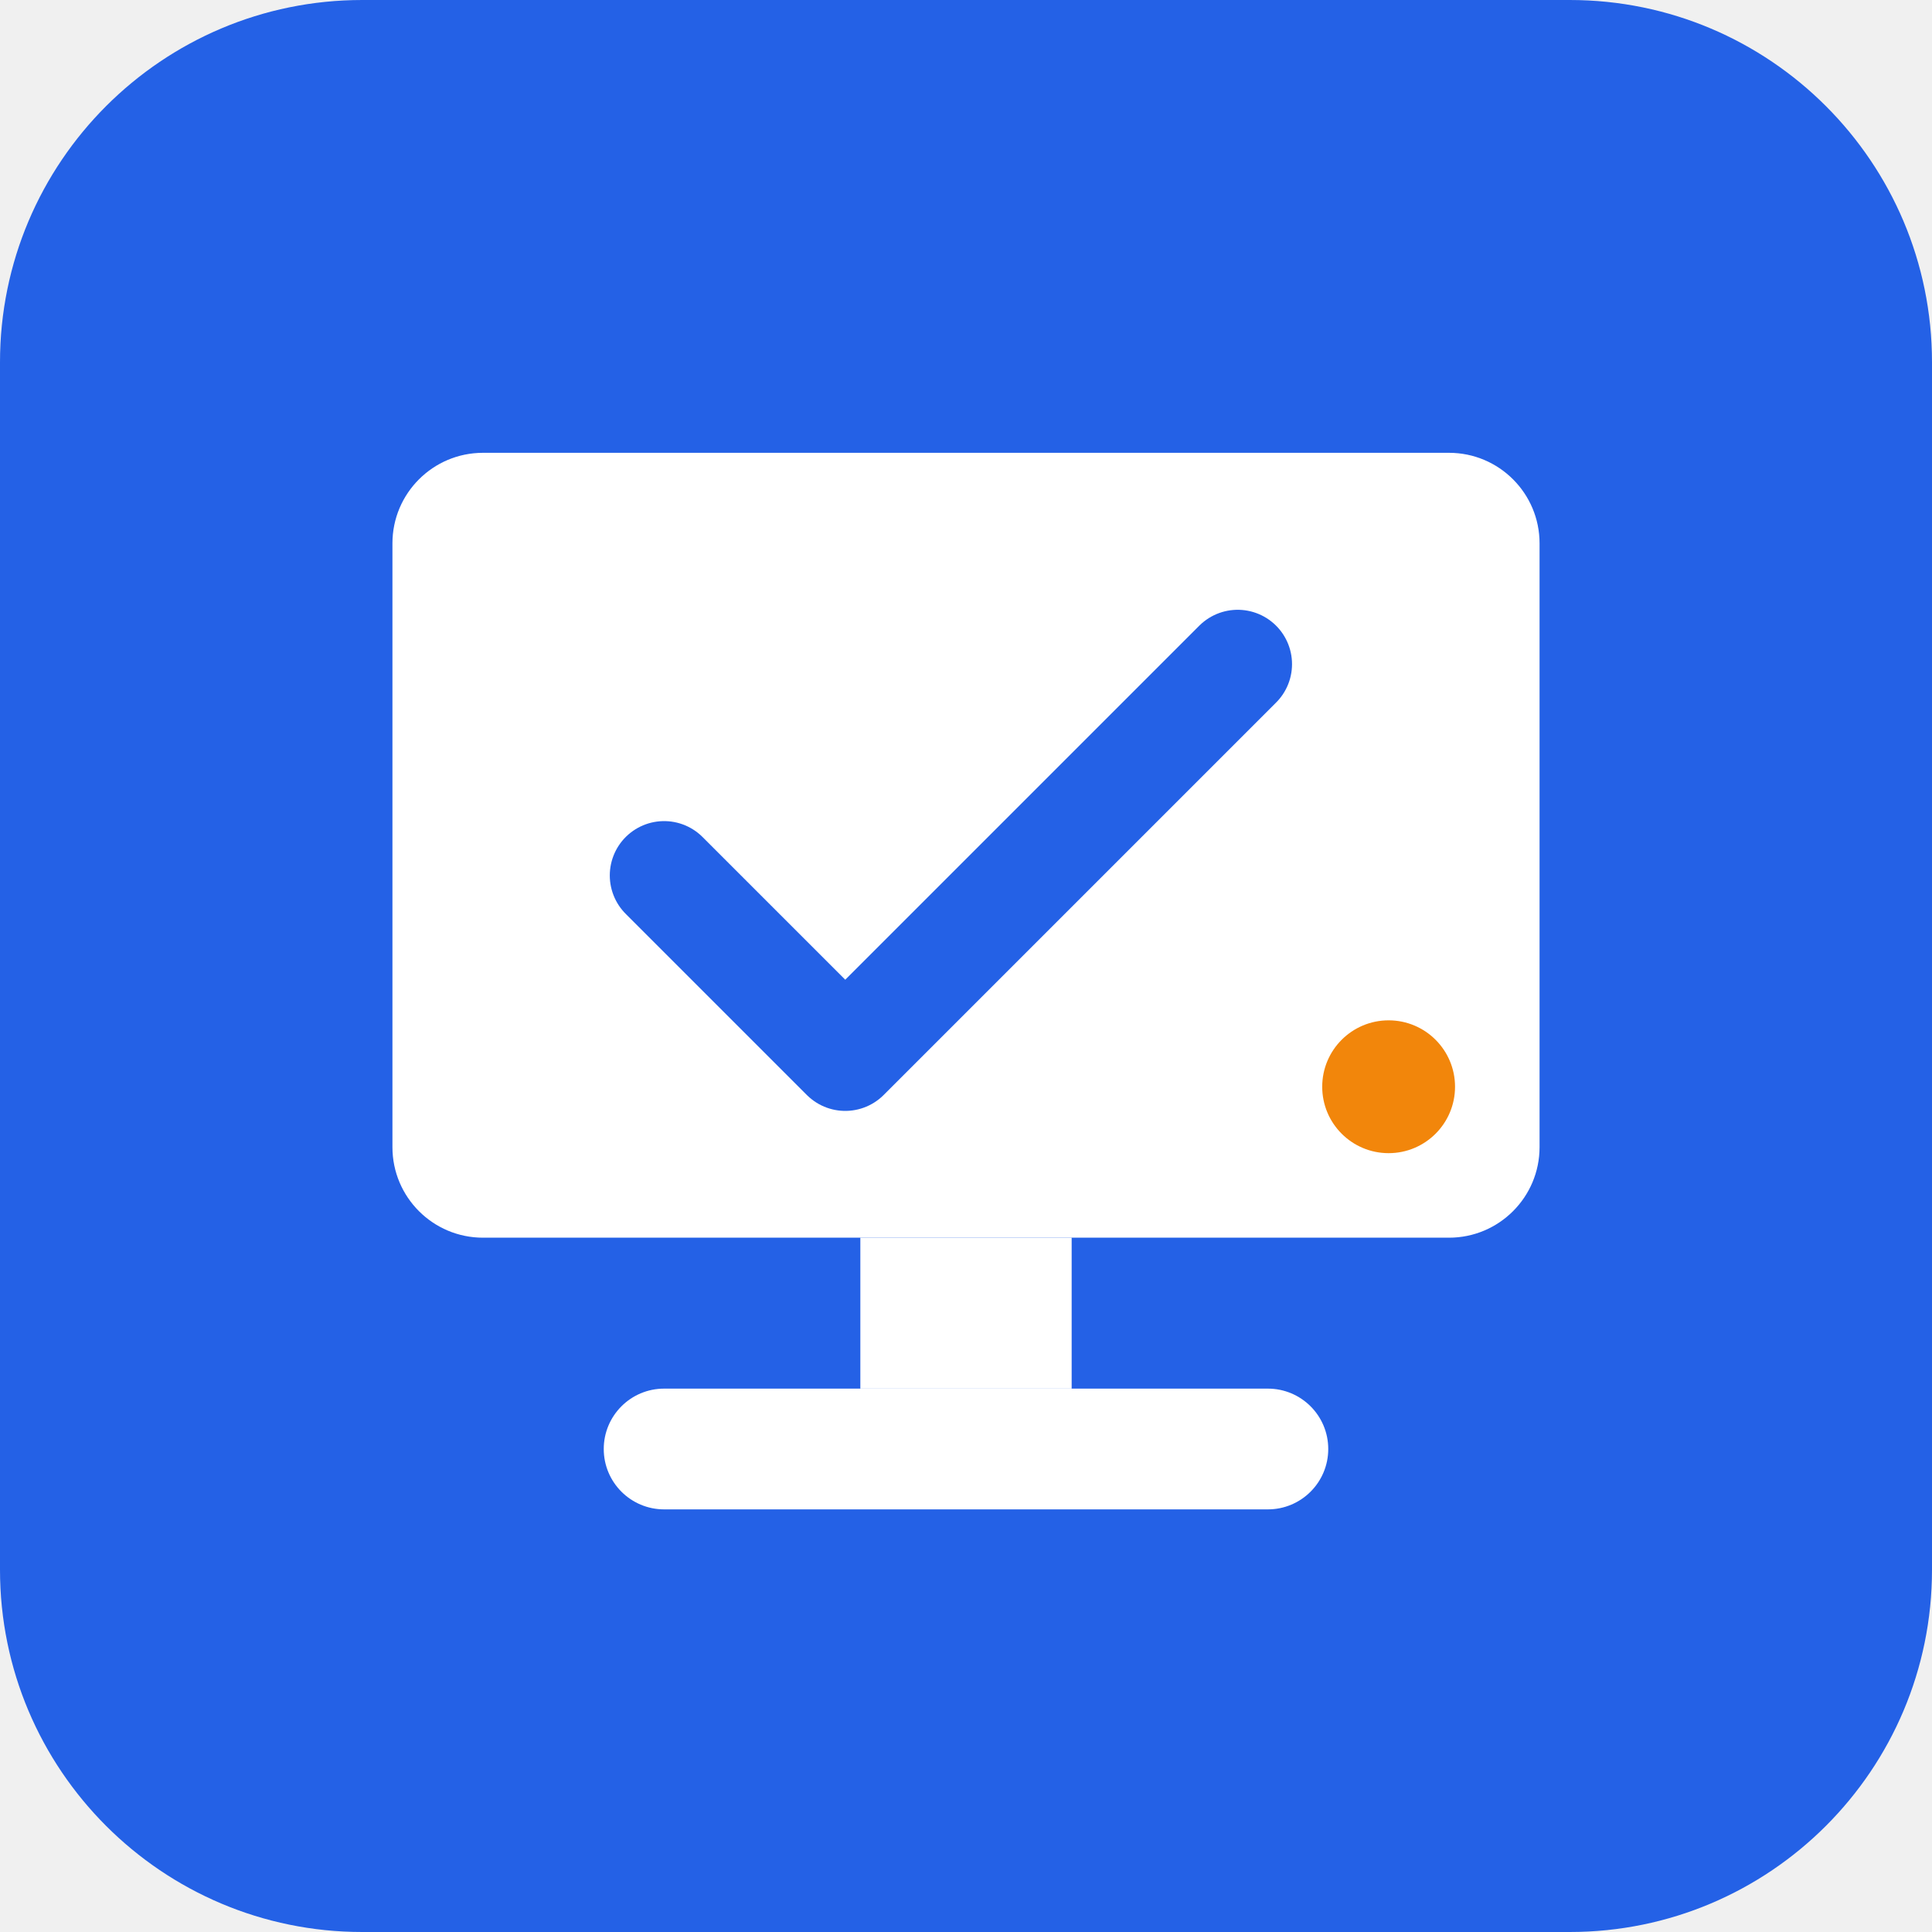
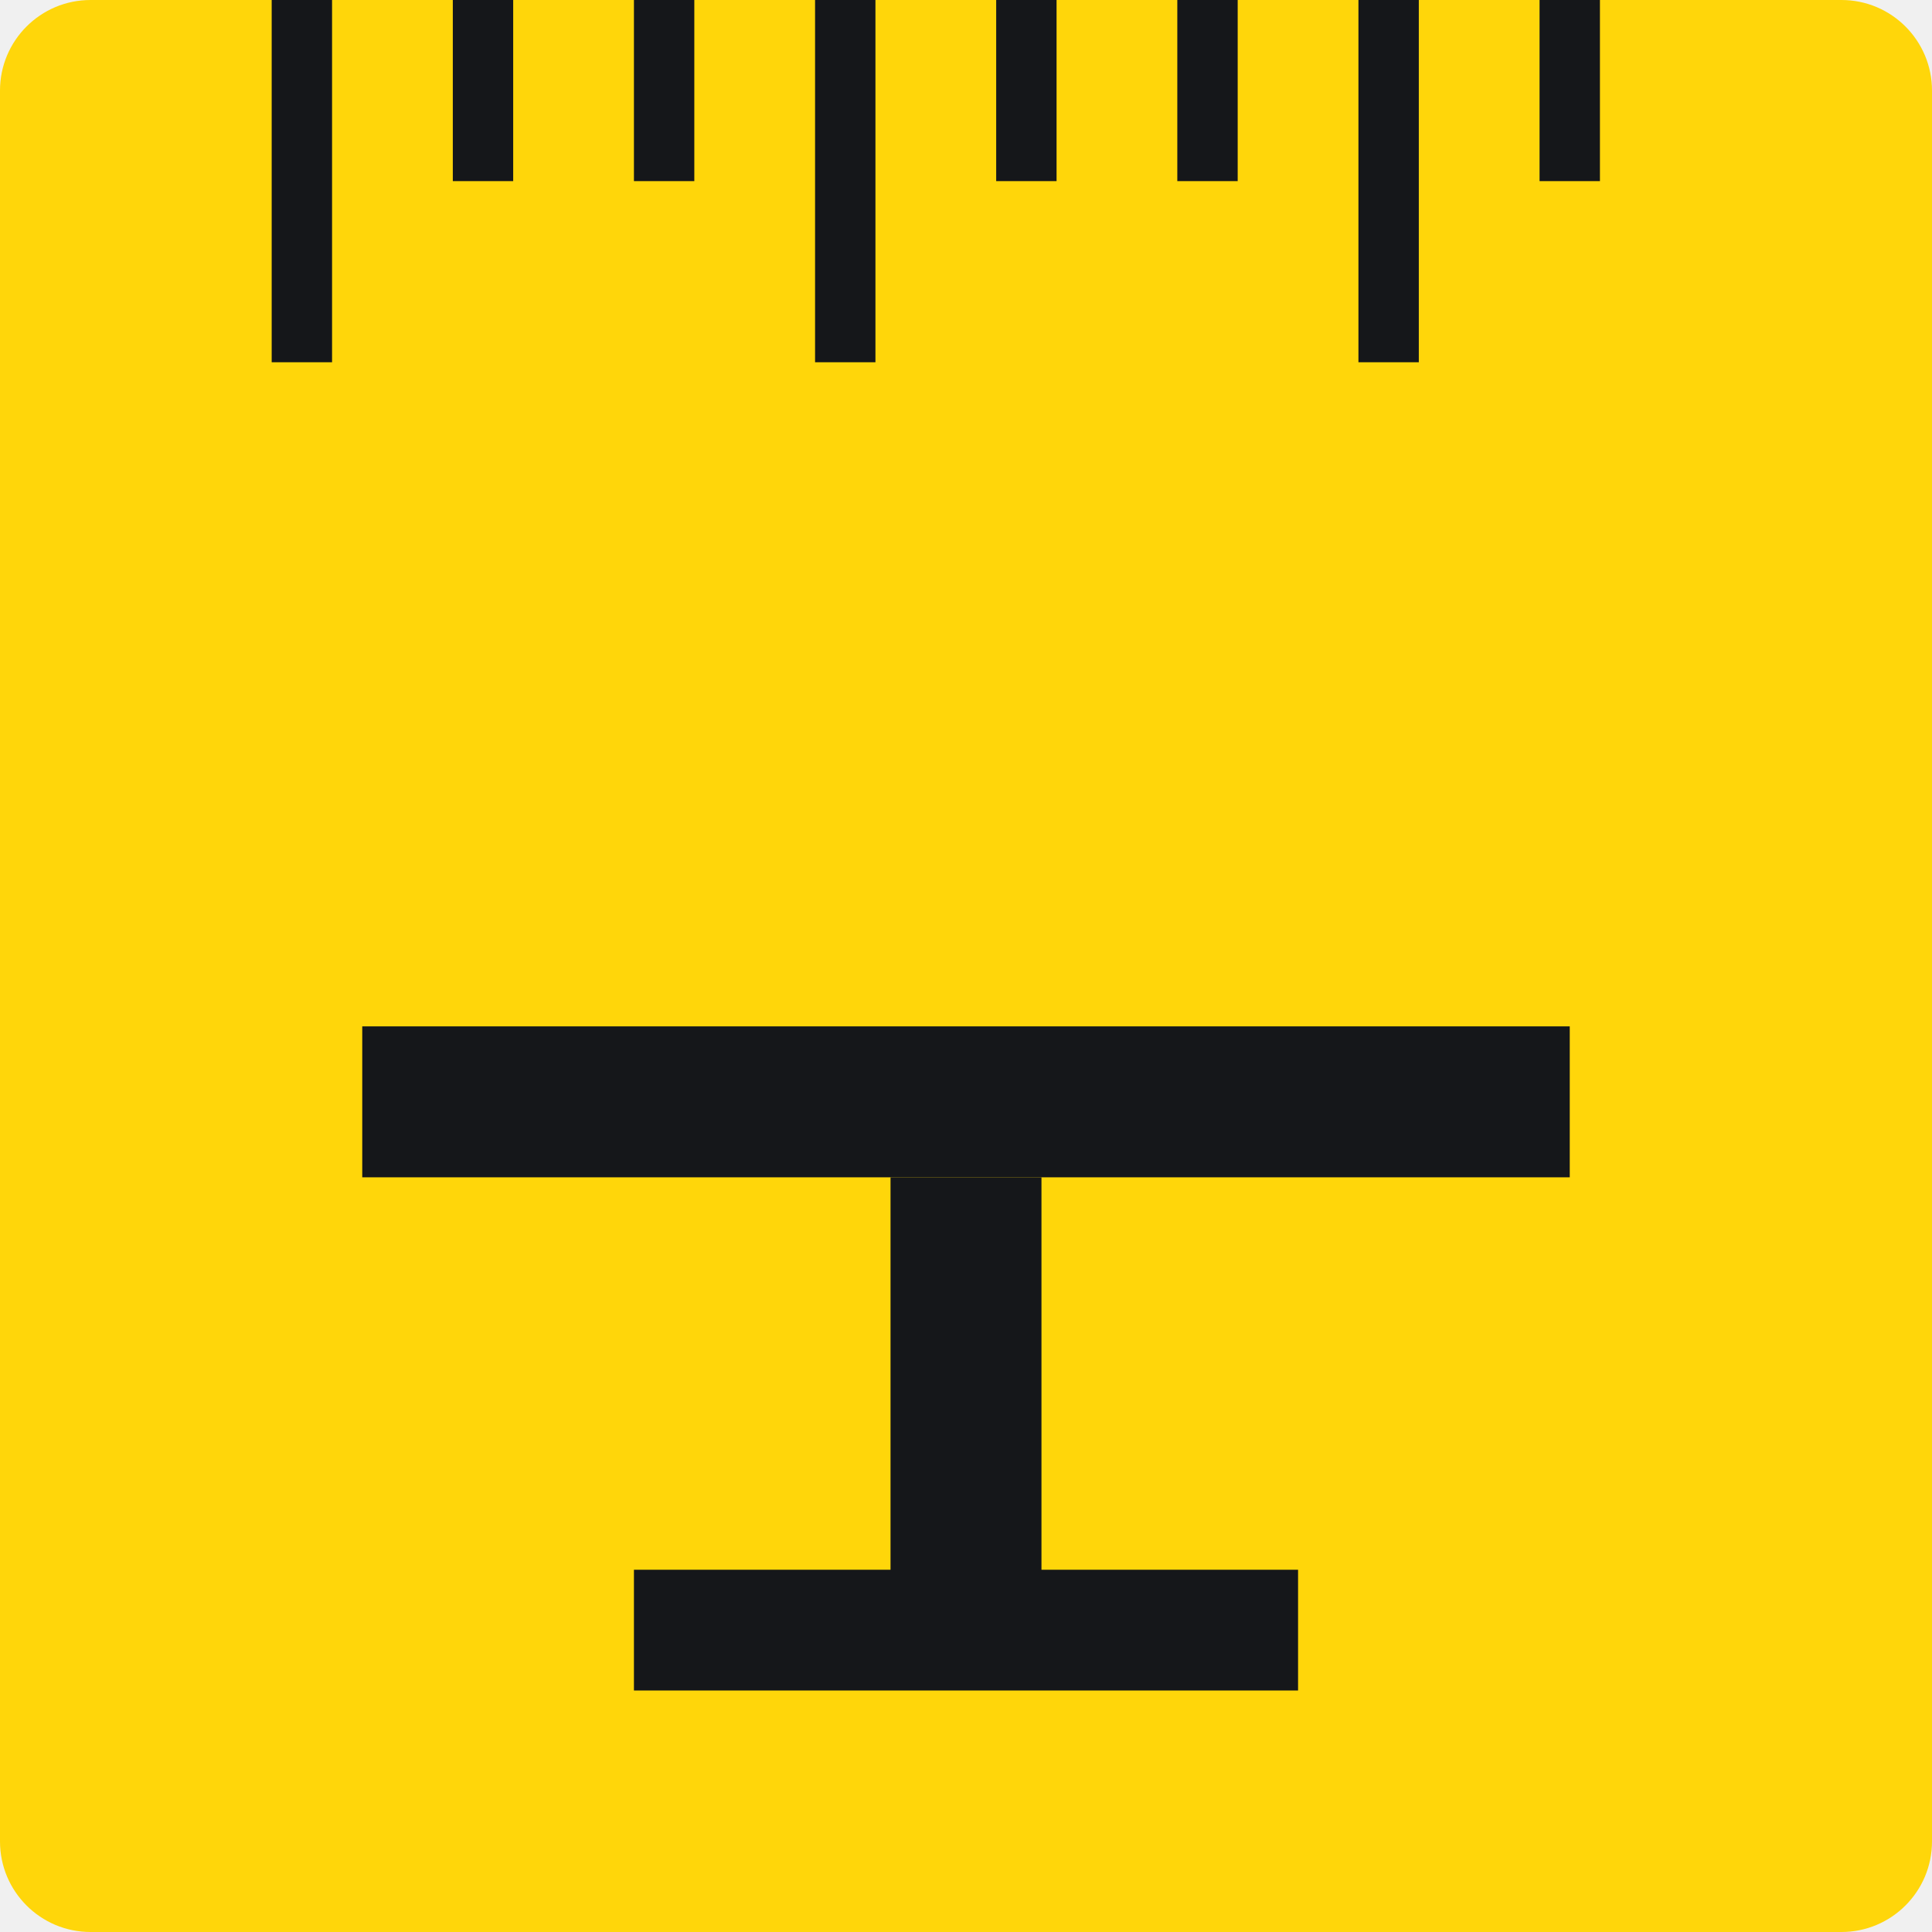
- <svg xmlns="http://www.w3.org/2000/svg" width="64" height="64" viewBox="0 0 64 64">
-   <rect width="64" height="64" rx="12" fill="#2461e6" />
-   <rect x="13" y="15" width="38" height="26" rx="3" fill="#fff" />
-   <rect x="28.5" y="41" width="7" height="5" fill="#fff" />
-   <rect x="20" y="46" width="24" height="4" rx="2" fill="#fff" />
-   <path d="M22 29l6 6 13-13" fill="none" stroke="#2461e6" stroke-width="3.6" stroke-linecap="round" stroke-linejoin="round" />
-   <circle cx="46" cy="36" r="2.2" fill="#f2860b" />
+ <svg xmlns="http://www.w3.org/2000/svg" viewBox="0 0 64 64">
+   <rect width="64" height="64" rx="3" fill="#ffd60a" />
+   <path d="M10 0v12M16 0v6M22 0v6M28 0v12M34 0v6M40 0v6M46 0v12M52 0v6" stroke="#15171a" stroke-width="2" />
+   <rect x="12" y="34" width="40" height="5" fill="#15171a" />
+   <rect x="29.5" y="39" width="5" height="14" fill="#15171a" />
+   <rect x="21" y="52" width="22" height="4" fill="#15171a" />
</svg>
